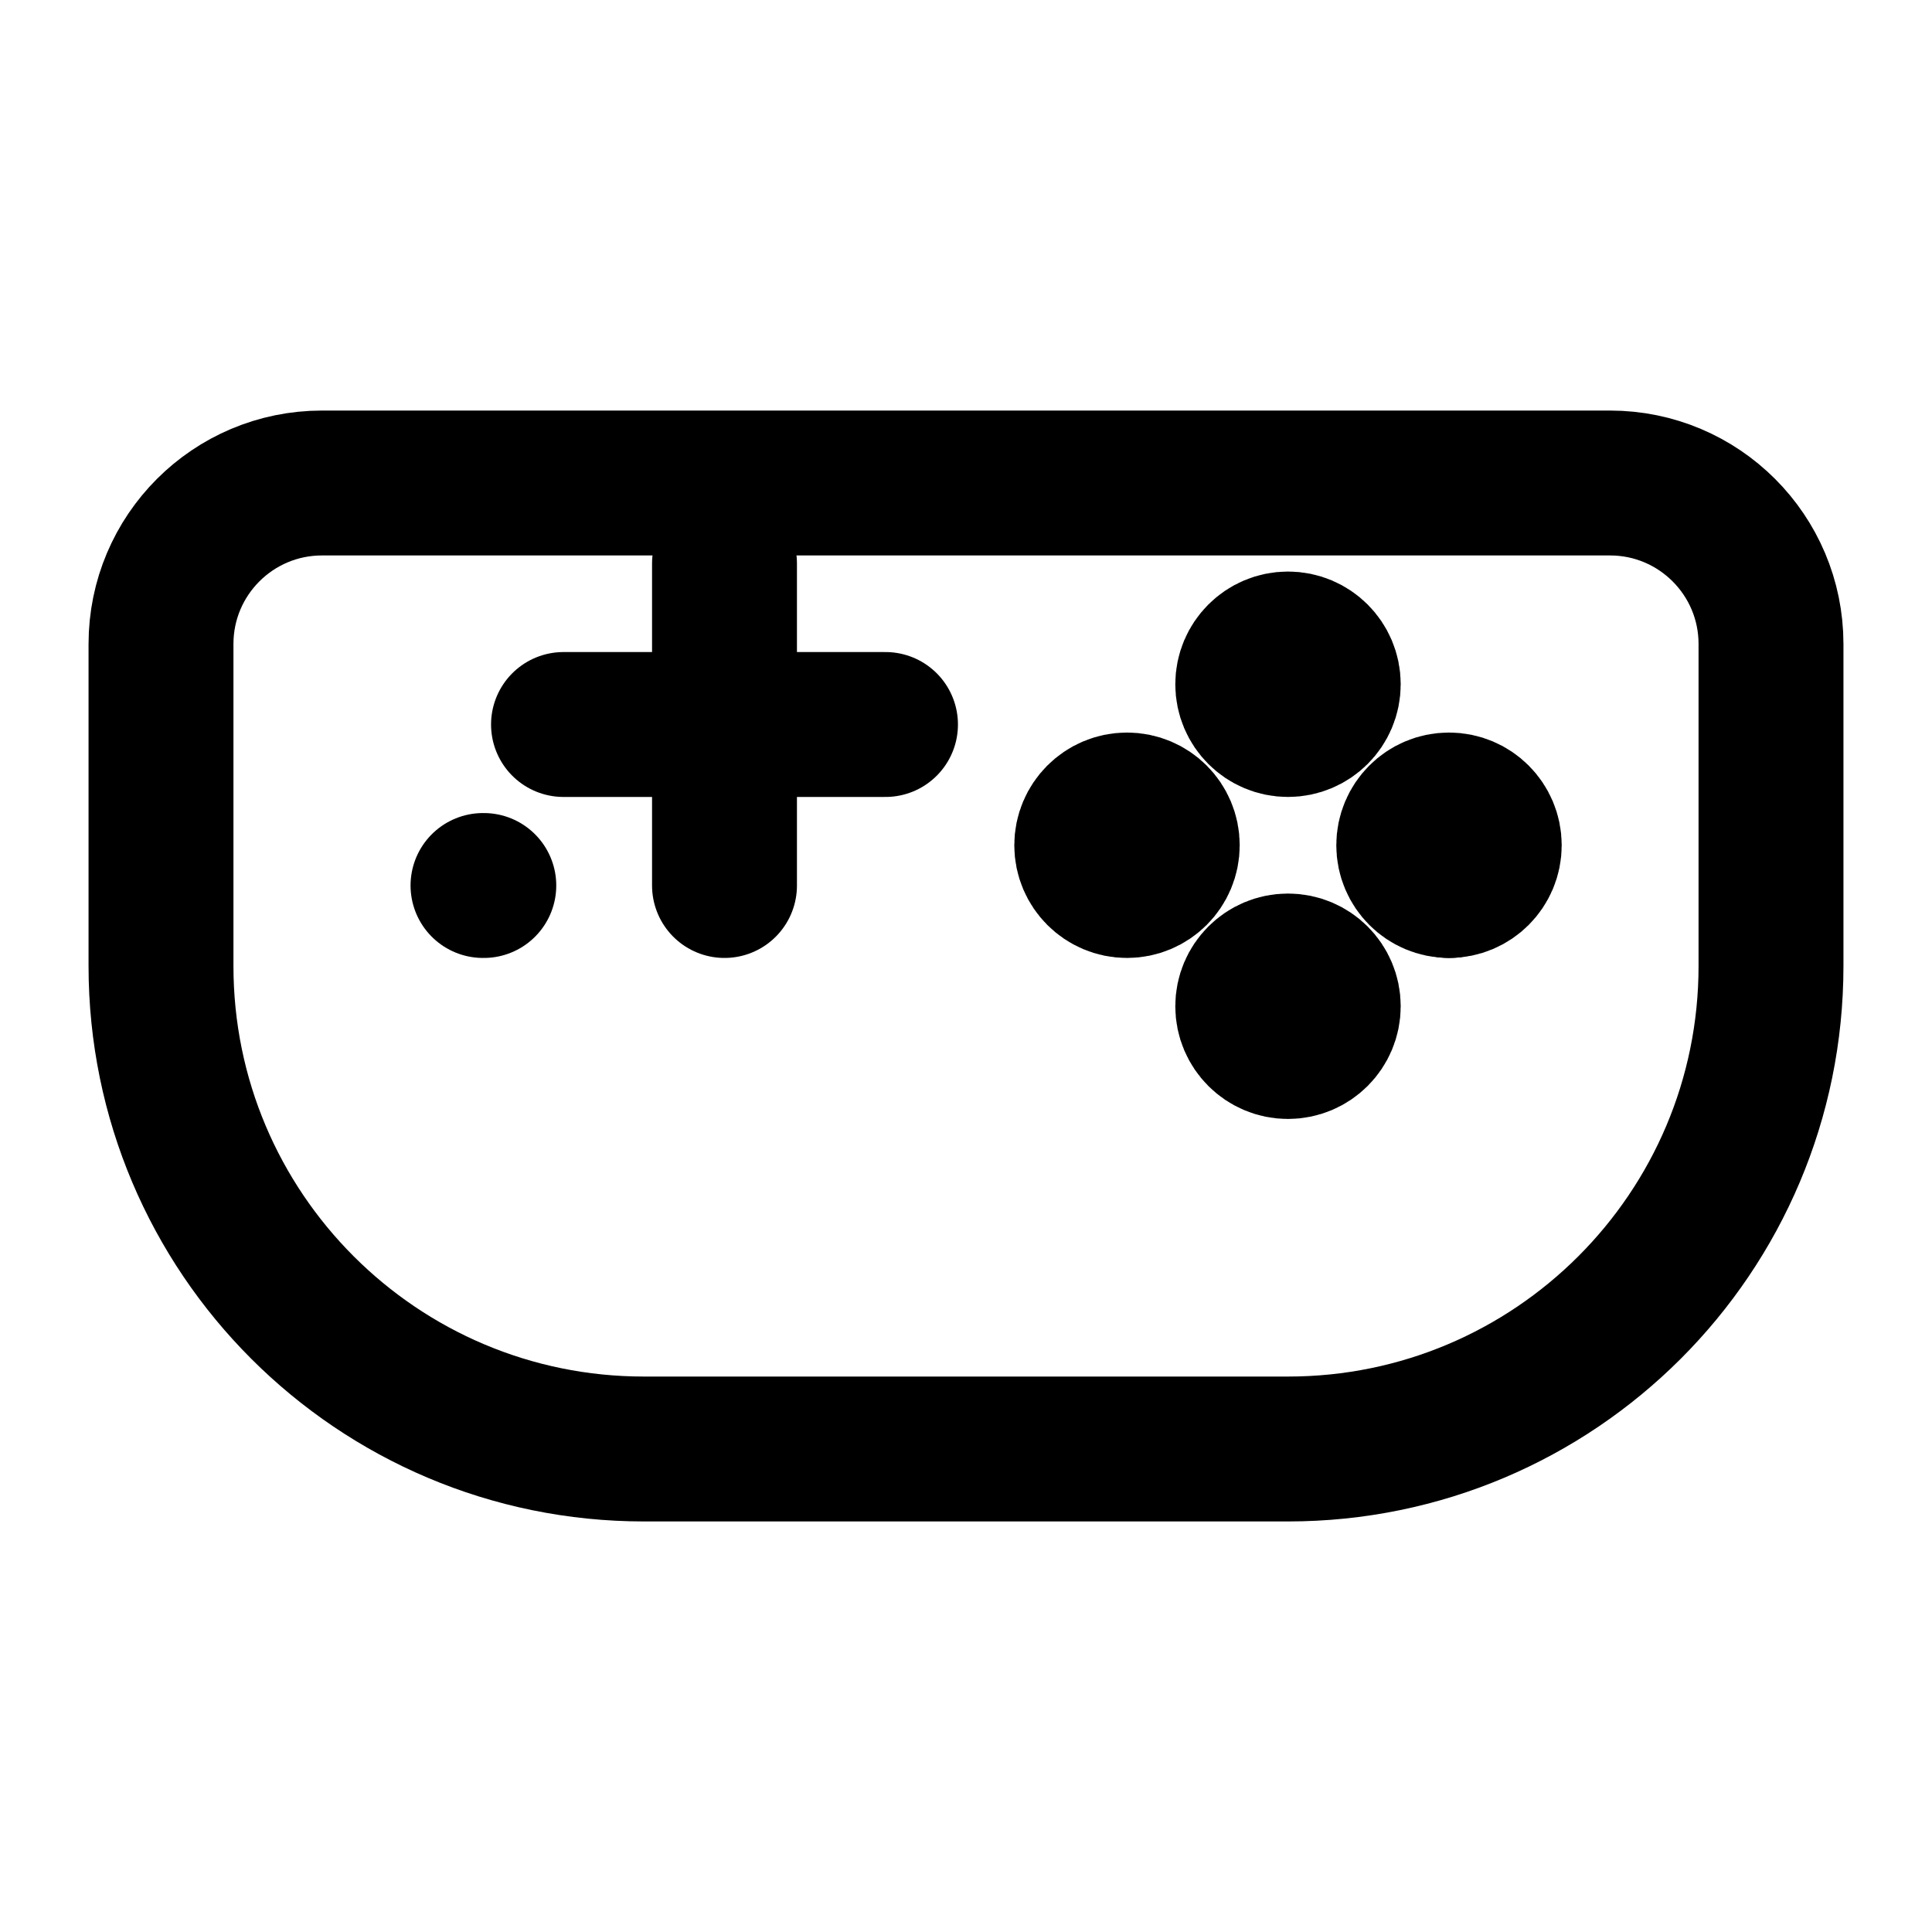
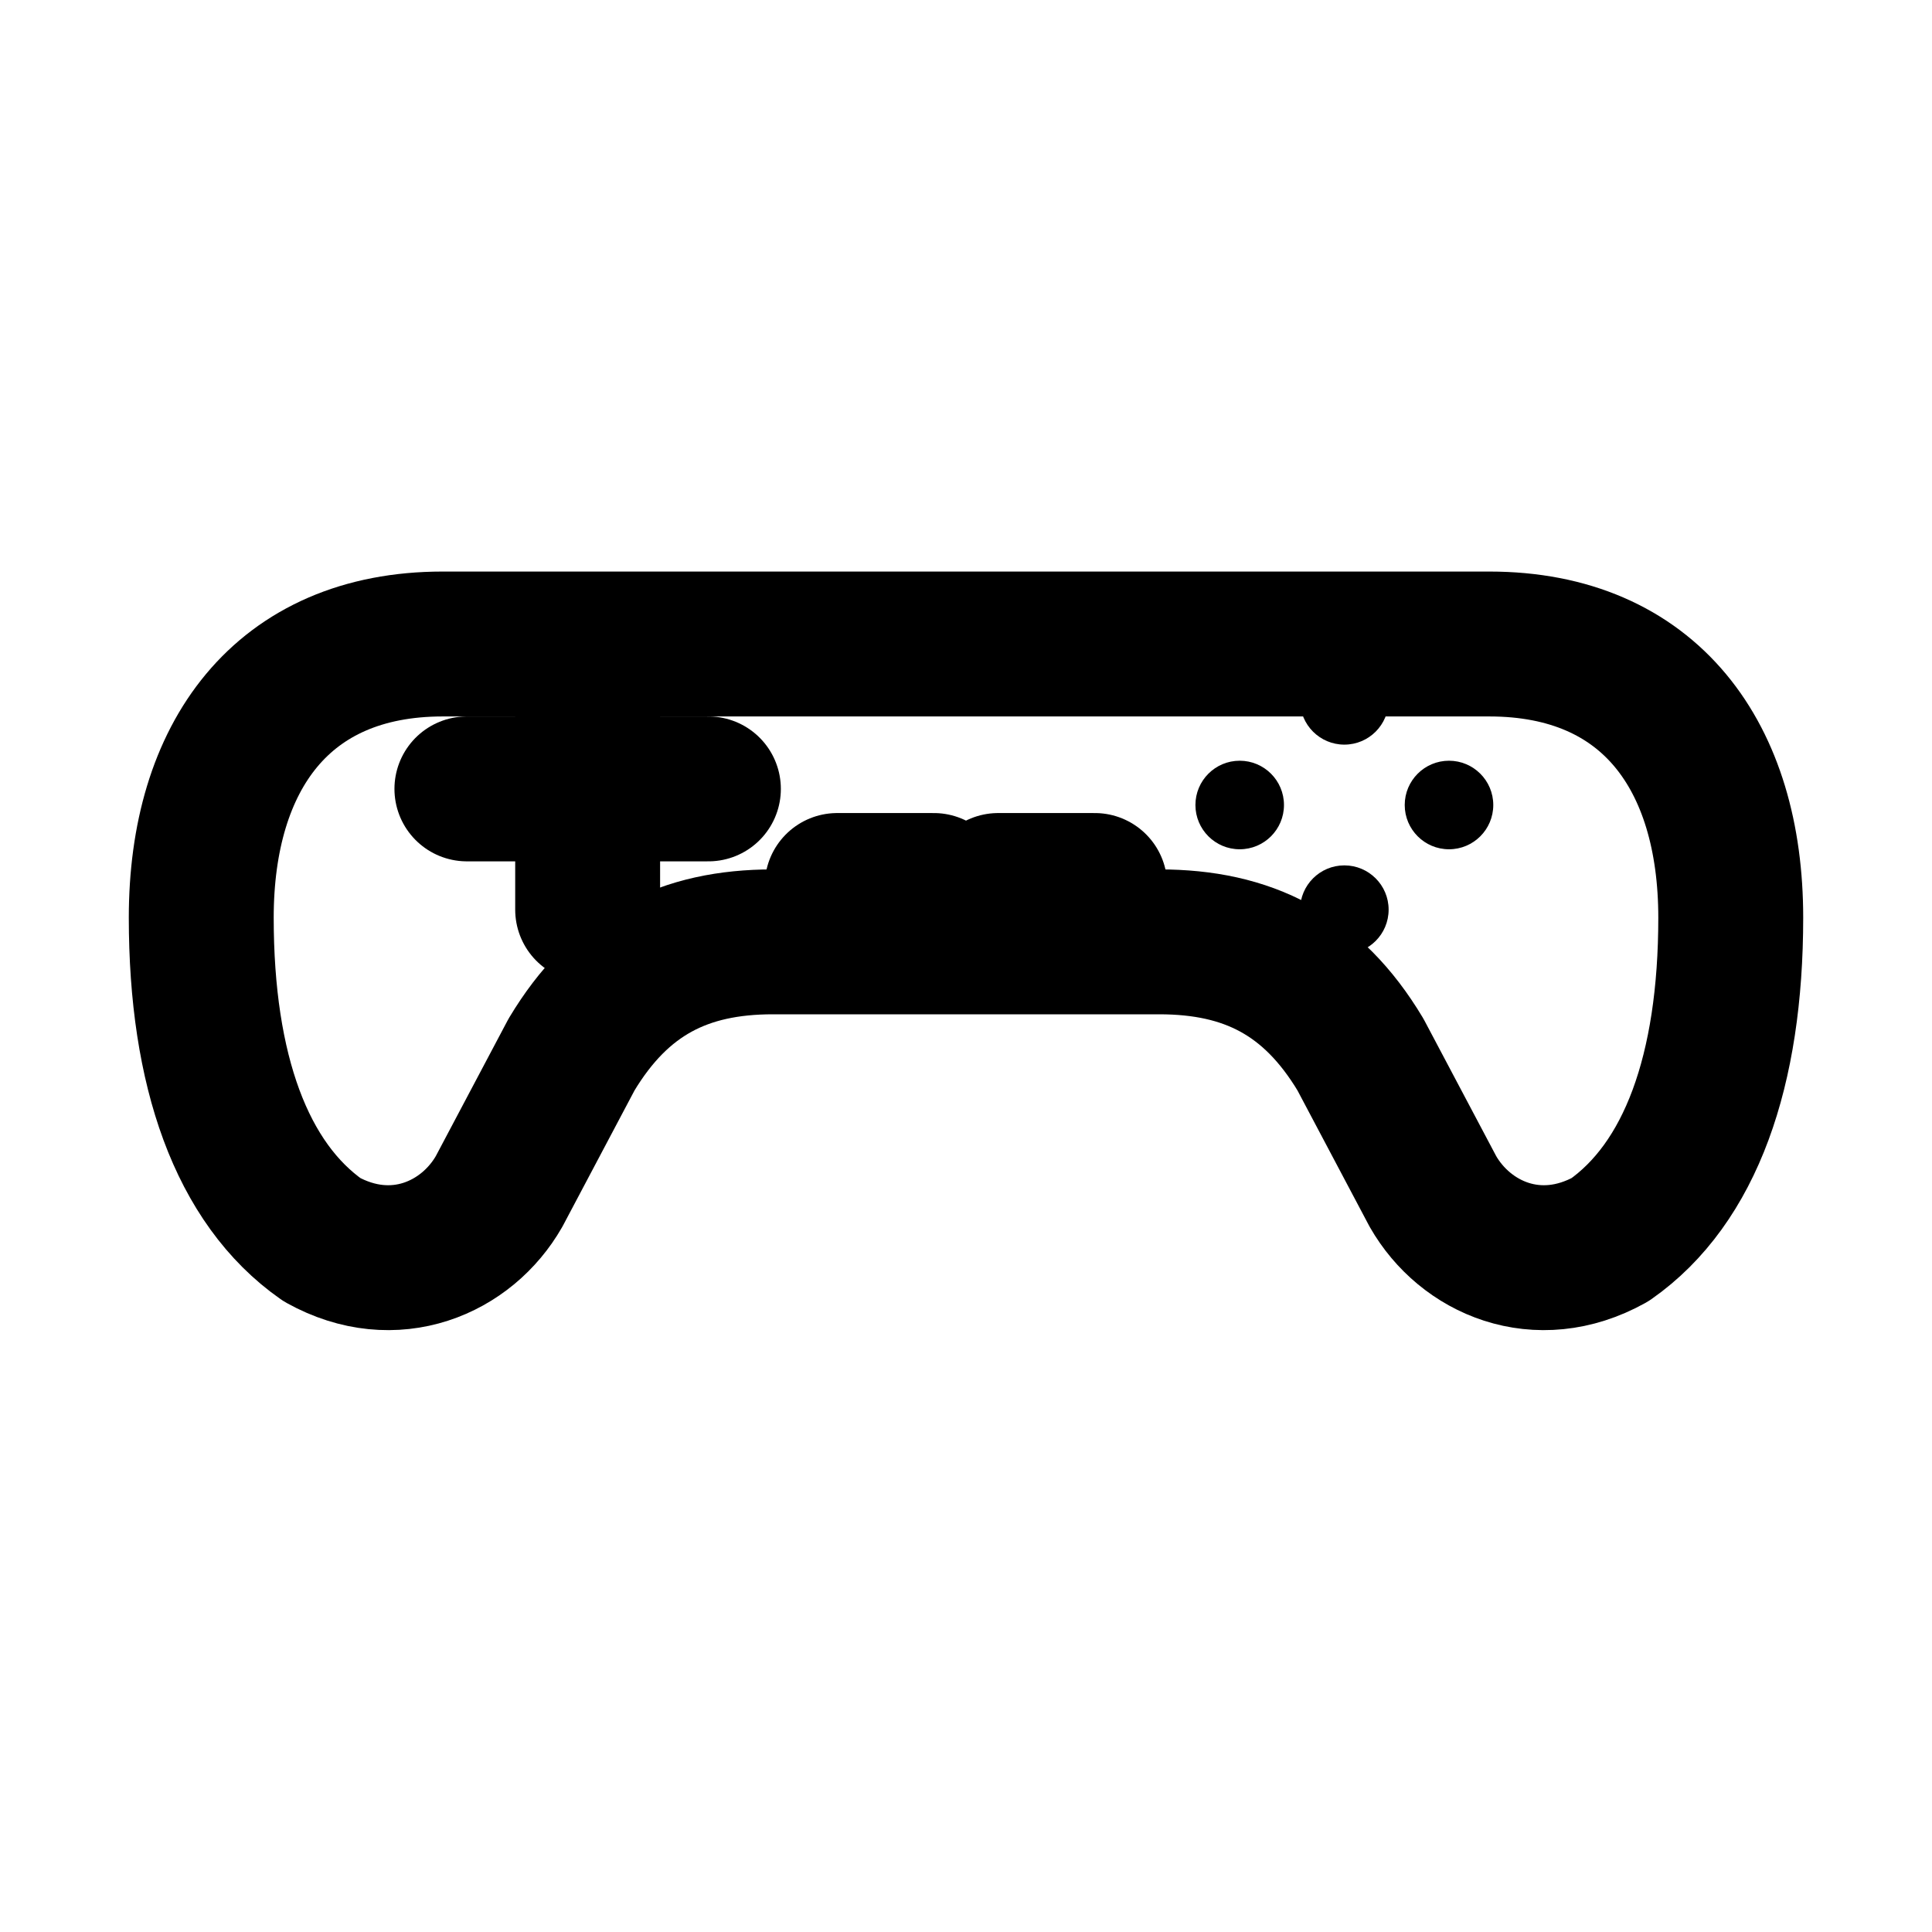
<svg xmlns="http://www.w3.org/2000/svg" width="48" height="48" viewBox="0 0 24 24" fill="none" stroke="currentColor" stroke-width="1.8" stroke-linecap="round" stroke-linejoin="round">
-   <path d="M6 11h.01M18 11h.01" />
-   <path d="M2 8a2 2 0 0 1 2-2h16a2 2 0 0 1 2 2v4a6 6 0 0 1-6 6H8a6 6 0 0 1-6-6V8z" />
-   <path d="M9 7v4M7 9h4" />
-   <circle cx="16" cy="8.5" r="0.5" fill="currentColor" />
-   <circle cx="18" cy="10.5" r="0.5" fill="currentColor" />
-   <circle cx="14" cy="10.5" r="0.5" fill="currentColor" />
-   <circle cx="16" cy="12.5" r="0.5" fill="currentColor" />
+   <path d="M5.5 8H18.5C20.5 8 21.5 9.4 21.5 11.4C21.5 13.3 21 14.7 20 15.4C19.1 15.9 18.2 15.5 17.8 14.8L16.9 13.1C16.3 12.1 15.5 11.7 14.4 11.7H9.6C8.5 11.7 7.7 12.1 7.1 13.1L6.2 14.8C5.8 15.5 4.9 15.9 4 15.4C3 14.7 2.5 13.3 2.5 11.4C2.5 9.4 3.5 8 5.5 8Z" />
+   <path d="M7.3 8.3v3M5.8 9.8h3" />
+   <circle cx="16.7" cy="8.7" r="0.55" fill="currentColor" stroke="none" />
+   <circle cx="18" cy="10" r="0.55" fill="currentColor" stroke="none" />
+   <circle cx="16.7" cy="11.3" r="0.55" fill="currentColor" stroke="none" />
+   <circle cx="15.4" cy="10" r="0.55" fill="currentColor" stroke="none" />
+   <path d="M10.4 11h1.2M12.4 11h1.2" />
</svg>
